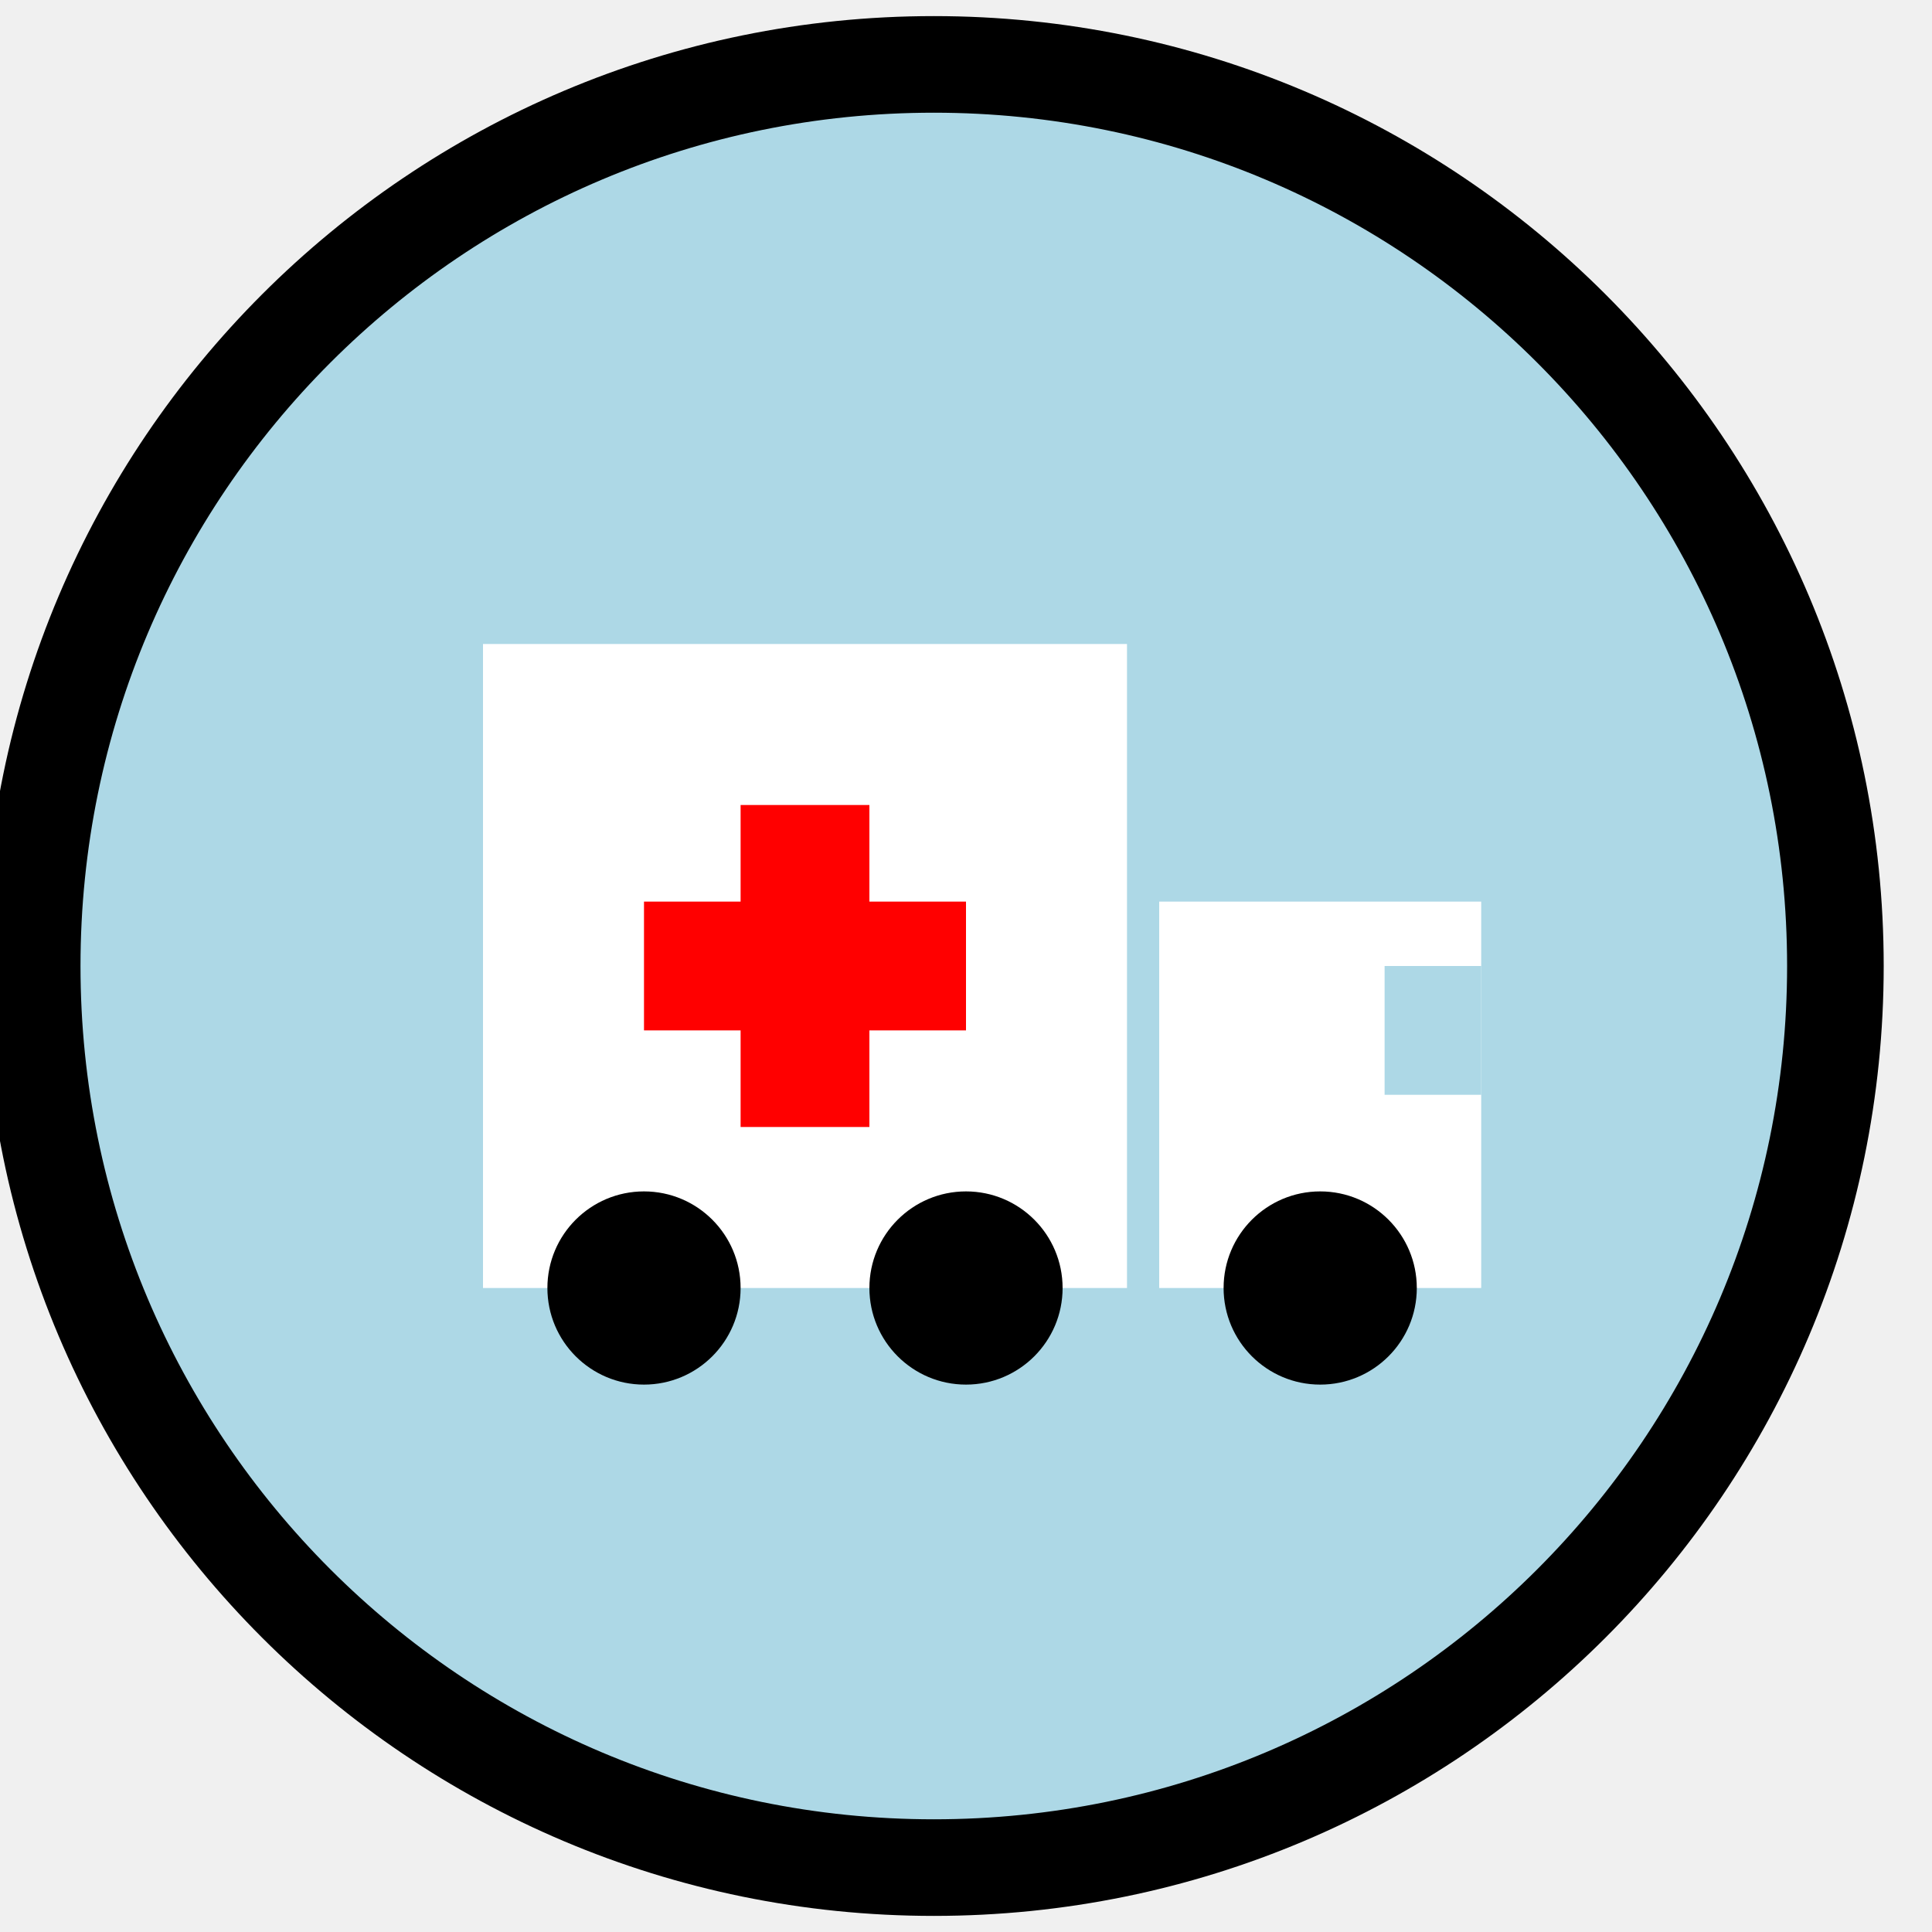
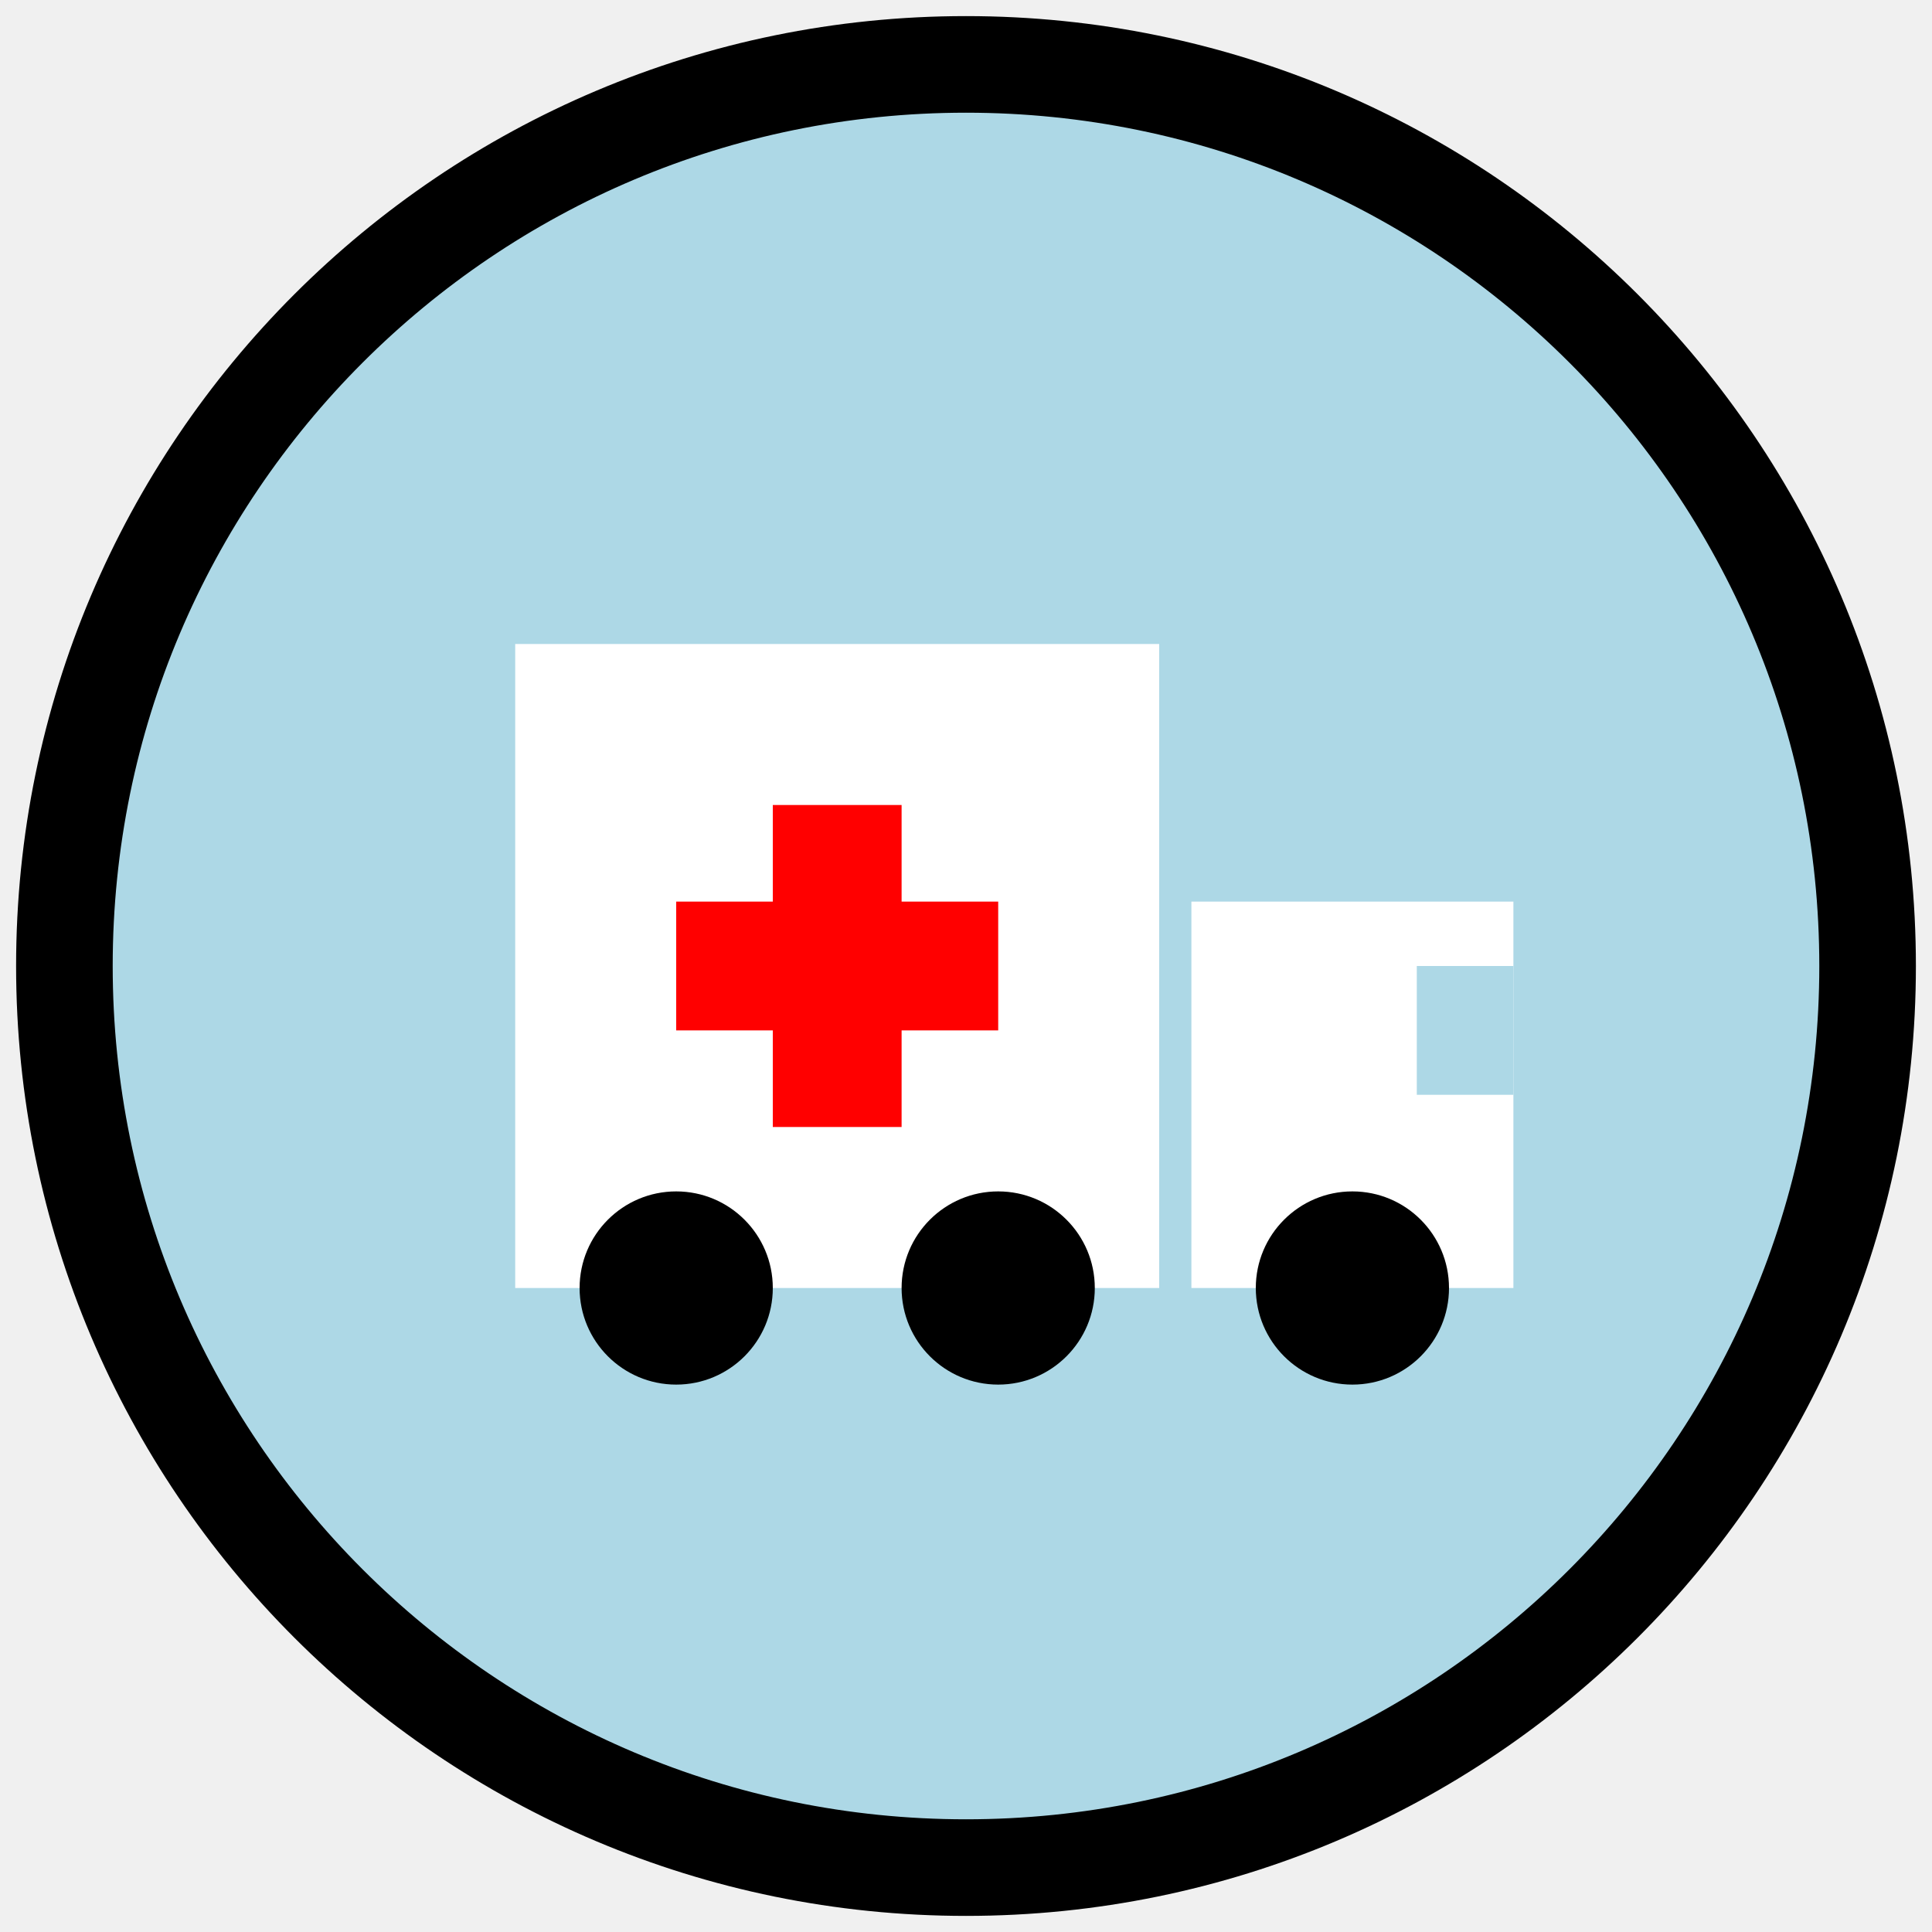
- <svg xmlns="http://www.w3.org/2000/svg" viewBox="0 5 60 60">
+ <svg xmlns="http://www.w3.org/2000/svg" viewBox="-1 5 60 60">
  <g>
    <circle fill="lightblue" stroke-width="3" stroke="black" cx="29" cy="35" r="28" />
    <rect x="15" y="25" width="20" height="20" fill="white" />
    <rect x="36" y="33" width="10" height="12" fill="white" />
    <rect x="43" y="35" width="3" height="4" fill="lightblue" />
    <circle fill="black" stroke-width="3" color="white" cx="20" cy="45" r="3" />
    <circle fill="black" stroke-width="3" color="white" cx="30" cy="45" r="3" />
    <circle fill="black" stroke-width="3" color="white" cx="41" cy="45" r="3" />
    <path d="M 25 30 l 0 10 M 20 35 l 10 0" style="stroke:red;stroke-width:4" fill="none" />
  </g>
</svg>
